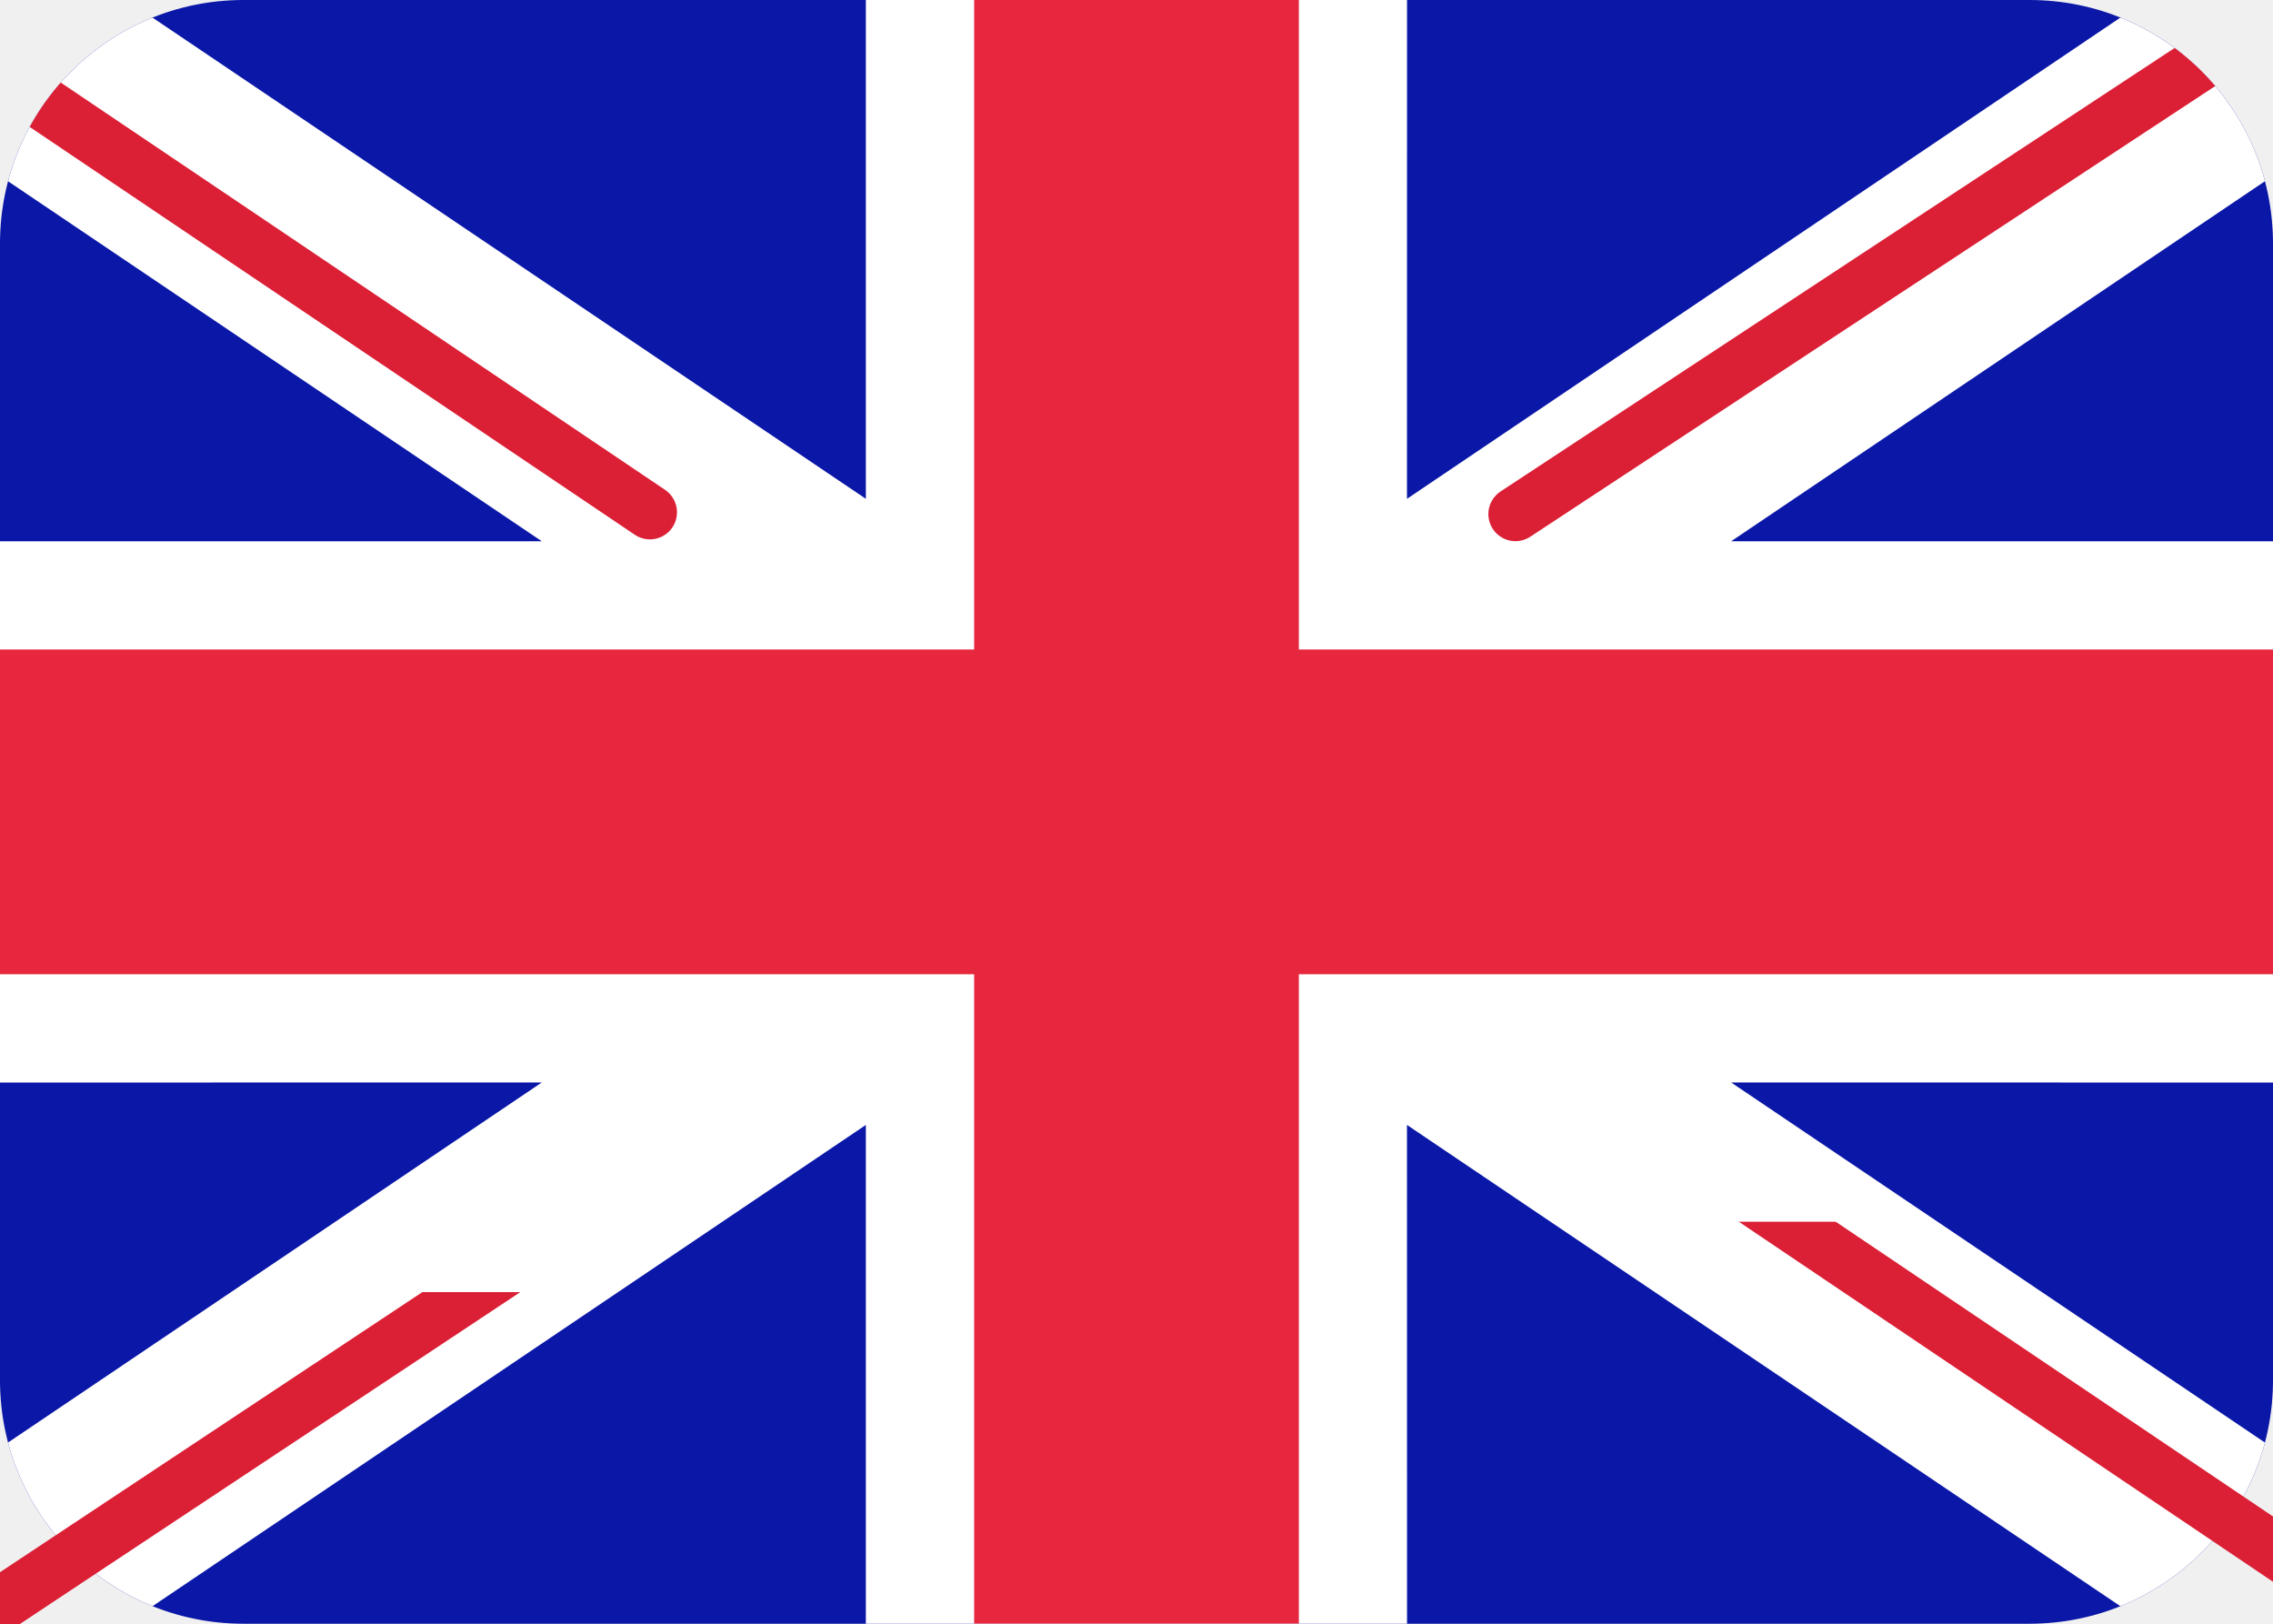
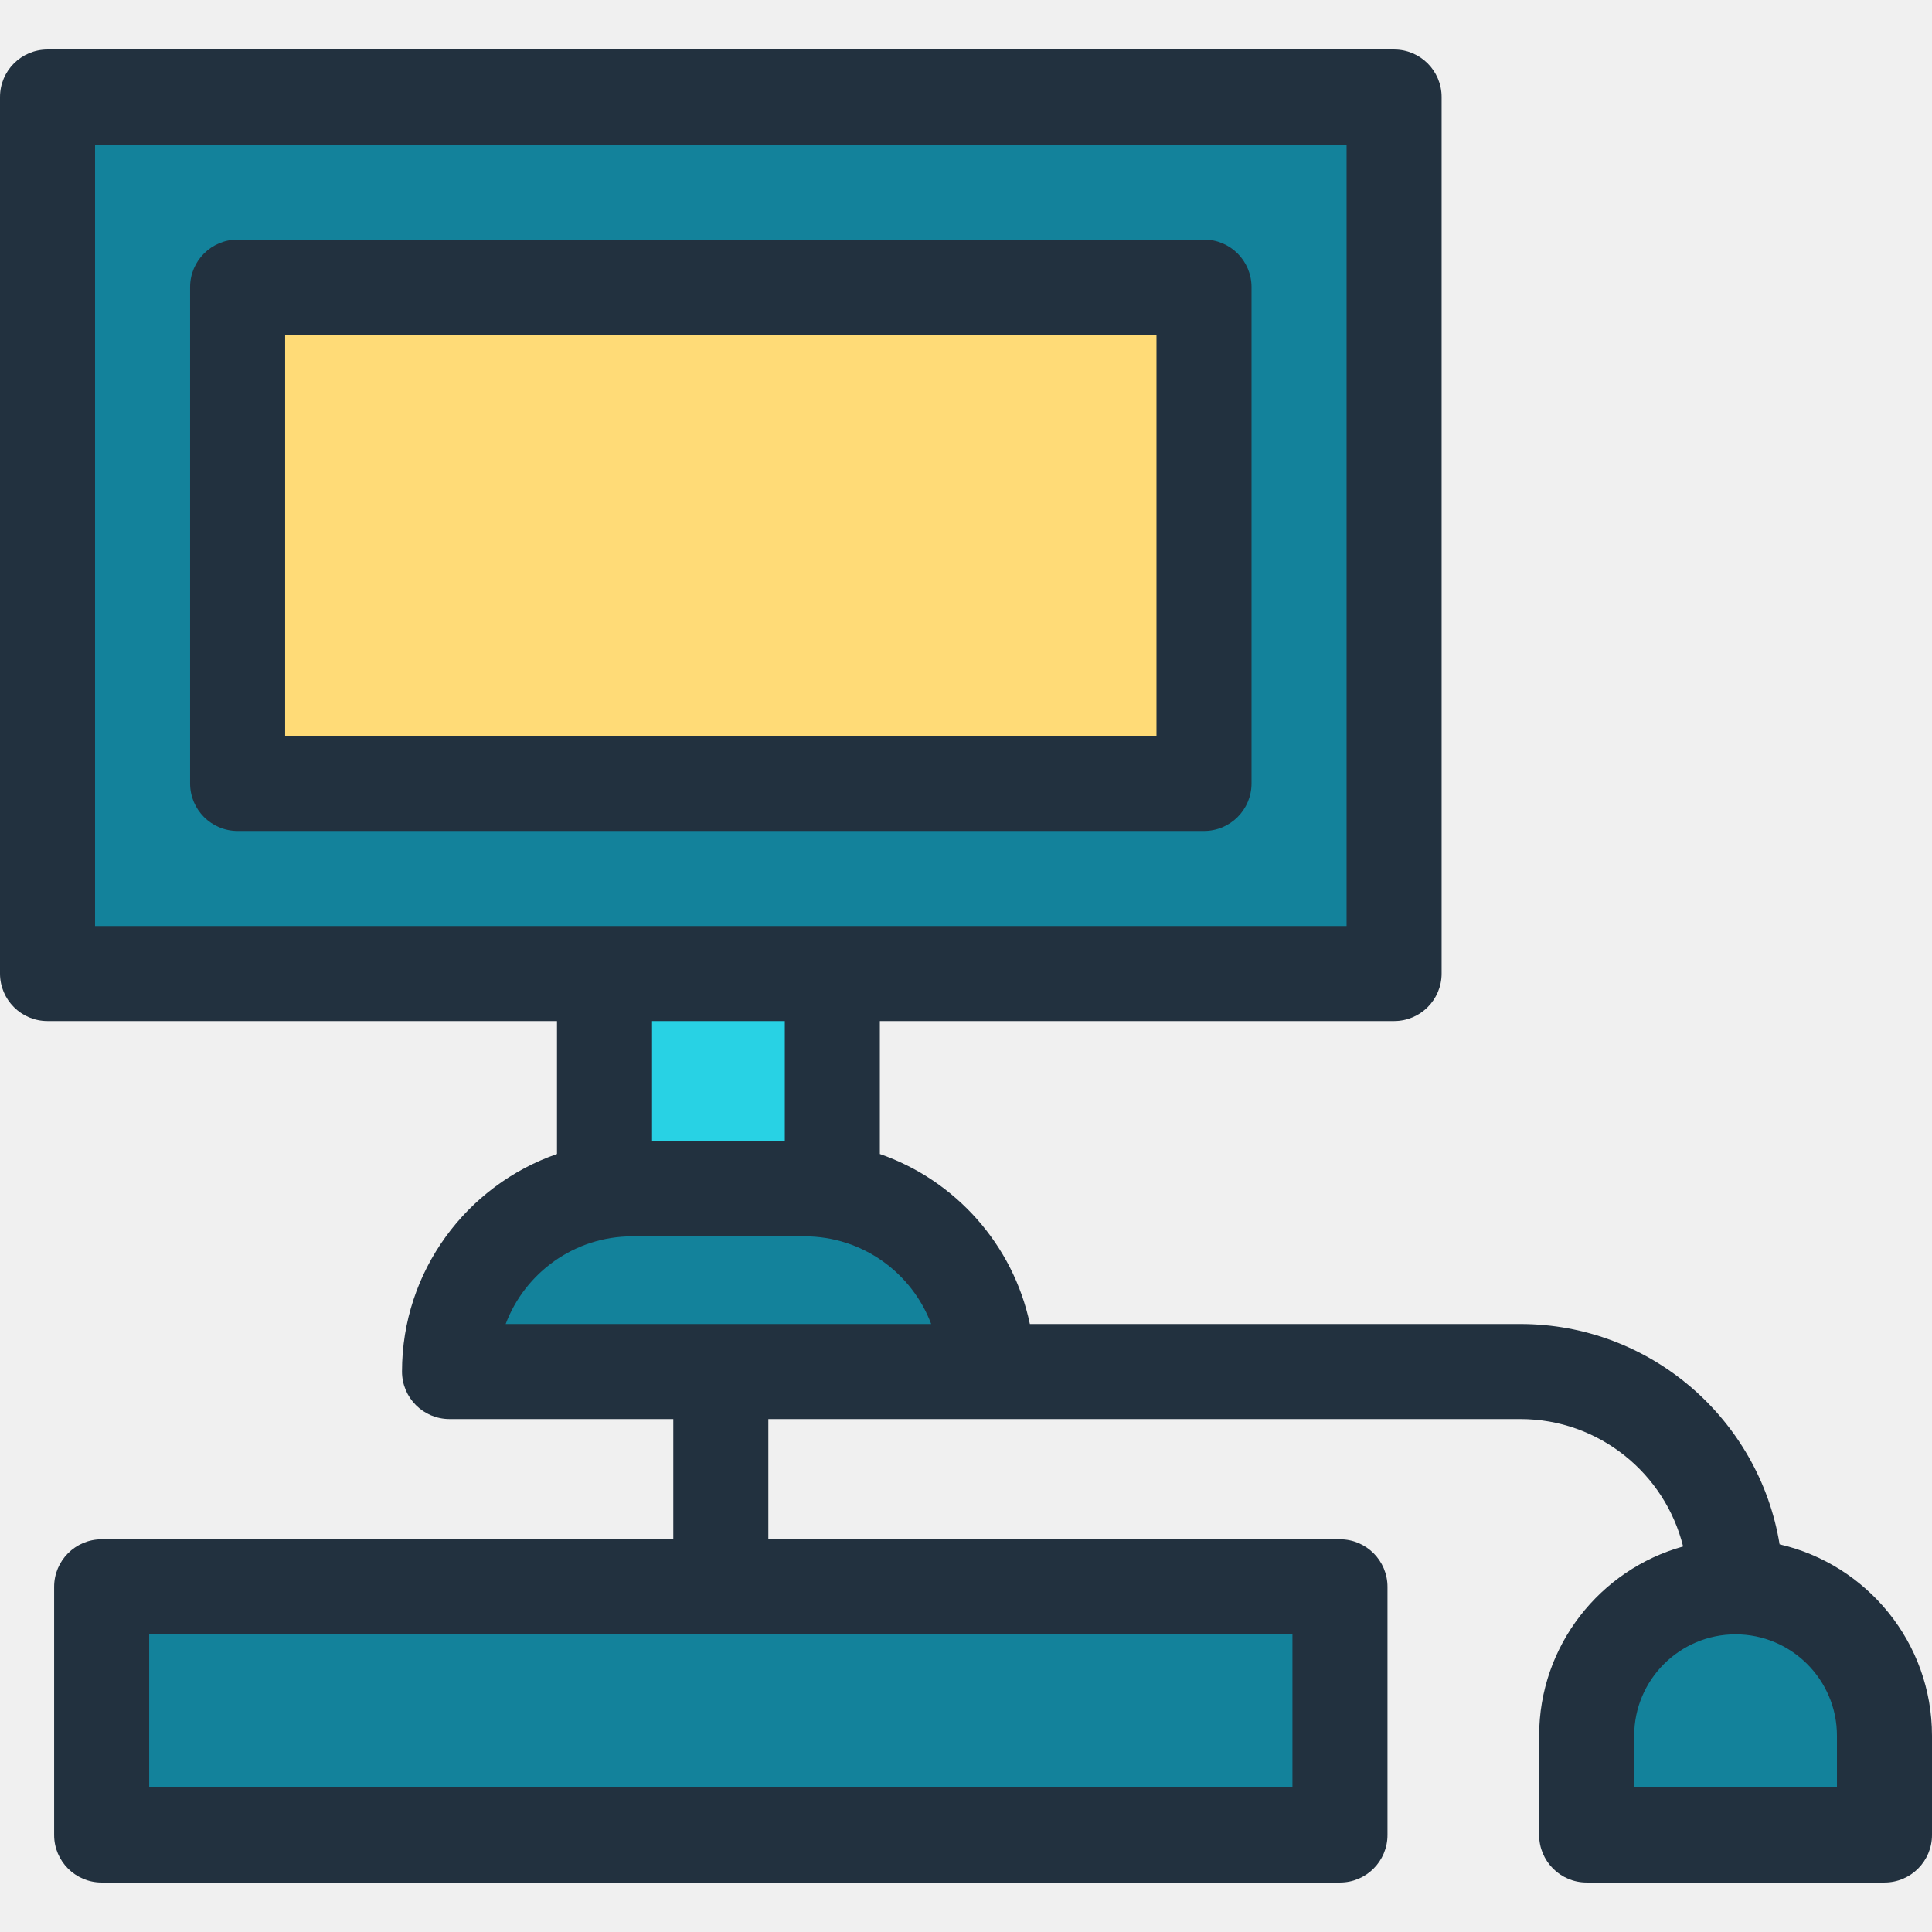
- <svg xmlns="http://www.w3.org/2000/svg" xmlns:xlink="http://www.w3.org/1999/xlink" height="20" viewBox="0 0 28 20" width="28">
-   <defs>
-     <rect id="a" height="20" rx="3" width="28" />
-     <mask id="b" fill="#fff">
-       <use fill="#fff" fill-rule="evenodd" xlink:href="#a" />
-     </mask>
-   </defs>
-   <g fill="none" fill-rule="evenodd">
-     <use fill="#0a17a7" xlink:href="#a" />
-     <path d="m29.282-1.916 1.491 2.211-9.448 6.372 6.675 0v6.667l-6.675-.001 9.448 6.373-1.491 2.211-11.95-8.061.001 7.478h-6.667l-0-7.478-11.949 8.061-1.491-2.211 9.448-6.373-6.674.001v-6.667l6.674-0-9.448-6.372 1.491-2.211 11.949 8.06 0-7.477h6.667l-.001 7.477z" fill="#fff" mask="url(#b)" />
-     <g stroke="#db1f35" stroke-linecap="round" stroke-width=".667">
-       <path d="m18.668 6.332 12.665-8.332" mask="url(#b)" />
-       <path d="m20.013 21.35 11.354-7.652" mask="url(#b)" transform="matrix(1 0 0 -1 0 35.048)" />
-       <path d="m8.006 6.31-11.843-7.981" mask="url(#b)" />
-       <path d="m9.29 22.31-13.127-8.705" mask="url(#b)" transform="matrix(1 0 0 -1 0 35.915)" />
+ <svg xmlns="http://www.w3.org/2000/svg" version="1.1" id="Layer_1" x="0px" y="0px" viewBox="0 0 304.904 304.904" style="enable-background:new 0 0 304.904 304.904;" xml:space="preserve">
+   <g>
+     <rect x="7.5" y="15.307" style="fill:#13829B;" width="212.514" height="138.333" />
+     <rect x="37.5" y="45.307" style="fill:#FFDB77;" width="152.514" height="78.334" />
+     <rect x="16.043" y="250.428" style="fill:#13829B;" width="195.428" height="39.167" />
+     <rect x="95.404" y="153.64" style="fill:#28D2E4;" width="35.952" height="33.977" />
+     <path style="fill:#13829B;" d="M155.816,216.451H70.944l0,0c0-15.925,12.91-28.835,28.835-28.835h27.202   C142.906,187.617,155.816,200.527,155.816,216.451L155.816,216.451z" />
+     <path style="fill:#13829B;" d="M273.904,250.428L273.904,250.428c-12.979,0-23.5,10.521-23.5,23.5v15.667h47v-15.667   C297.404,260.949,286.883,250.428,273.904,250.428z" />
+     <g>
+       <path style="fill:#22313F;" d="M197.514,123.641V45.307c0-4.143-3.357-7.5-7.5-7.5H37.5c-4.143,0-7.5,3.357-7.5,7.5v78.334    c0,4.143,3.357,7.5,7.5,7.5h152.514C194.156,131.141,197.514,127.783,197.514,123.641z M182.514,116.141H45V52.807h137.514    V116.141z" />
+       <path style="fill:#22313F;" d="M280.854,243.723c-3.215-19.692-20.34-34.772-40.927-34.772h-77.395    c-2.641-12.532-11.76-22.697-23.677-26.831v-20.979h81.158c4.143,0,7.5-3.357,7.5-7.5V15.308c0-4.142-3.357-7.5-7.5-7.5H7.5    c-4.143,0-7.5,3.358-7.5,7.5v138.333c0,4.143,3.357,7.5,7.5,7.5h80.404v20.98c-14.219,4.933-24.46,18.455-24.46,34.331    c0,4.143,3.357,7.5,7.5,7.5h35.313v18.977H16.043c-4.143,0-7.5,3.357-7.5,7.5v39.167c0,4.142,3.357,7.5,7.5,7.5h195.428    c4.143,0,7.5-3.358,7.5-7.5v-39.167c0-4.143-3.357-7.5-7.5-7.5h-90.214v-18.977h34.559h84.112    c12.404,0,22.838,8.575,25.697,20.108c-13.085,3.632-22.721,15.642-22.721,29.868v15.667c0,4.142,3.357,7.5,7.5,7.5h47    c4.143,0,7.5-3.358,7.5-7.5v-15.667C304.904,259.224,294.611,246.888,280.854,243.723z M203.971,282.095H23.543v-24.167h180.428    V282.095z M15,22.808h197.514v123.333c-3.993,0-194.729,0-197.514,0V22.808z M123.855,161.141v18.977h-20.951v-18.977H123.855z     M79.805,208.951c3.042-8.075,10.849-13.834,19.975-13.834h27.202c9.126,0,16.932,5.759,19.974,13.834H79.805z M289.904,282.095    h-32v-8.167c0-8.822,7.178-16,16-16s16,7.178,16,16V282.095z" />
    </g>
-     <path d="m0 12h12v8h4v-8h12v-4h-12v-8h-4v8h-12z" fill="#e6273e" mask="url(#b)" />
  </g>
+   <g>
+ </g>
+   <g>
+ </g>
+   <g>
+ </g>
+   <g>
+ </g>
+   <g>
+ </g>
+   <g>
+ </g>
+   <g>
+ </g>
+   <g>
+ </g>
+   <g>
+ </g>
+   <g>
+ </g>
+   <g>
+ </g>
+   <g>
+ </g>
+   <g>
+ </g>
+   <g>
+ </g>
+   <g>
+ </g>
</svg>
